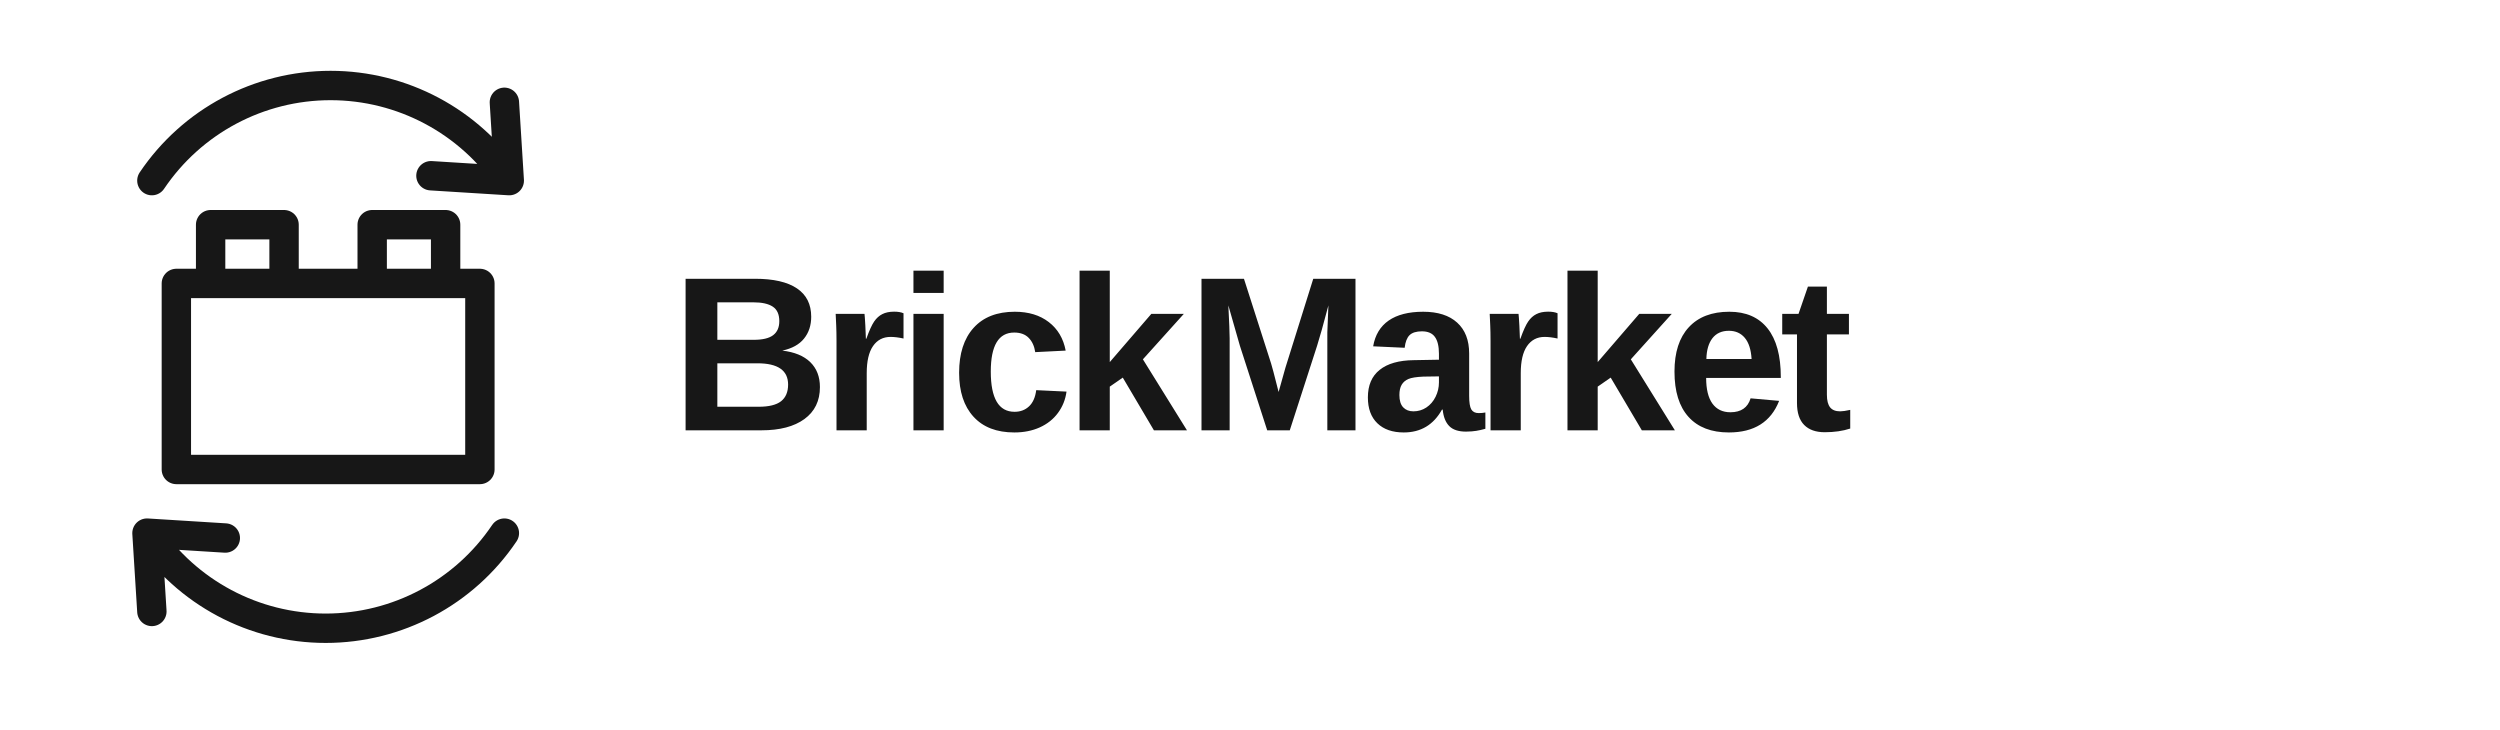
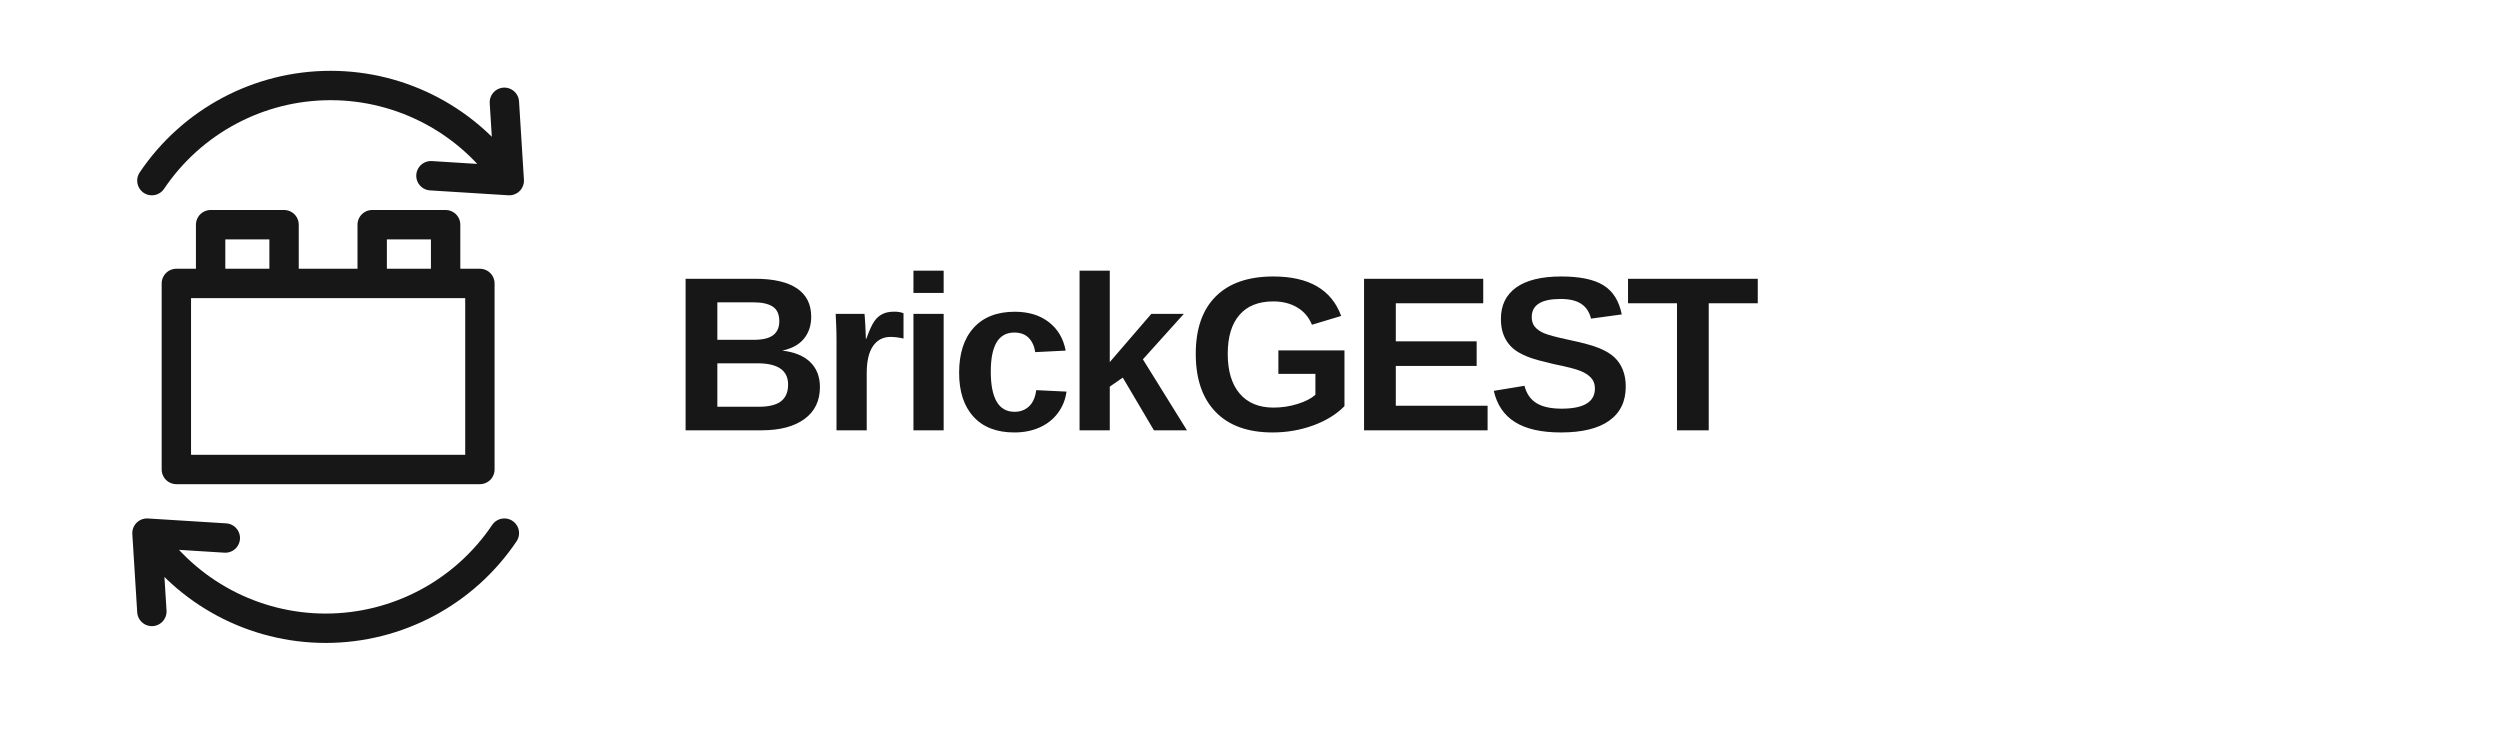
<svg xmlns="http://www.w3.org/2000/svg" viewBox="0 0 480 140" role="img" aria-labelledby="title">
  <g transform="translate(16 14) scale(0.94)" color="#171717">
    <g transform="translate(0 0)">
      <g fill="none" stroke="currentColor" stroke-width="6" stroke-linecap="round" stroke-linejoin="round">
        <path d="M26 42V31h15v11m18 0V31h15v11M19 43h62v38H19z" />
        <path d="M14 22A44 44 0 0 1 87 22m-1-16 1 16-16-1M86 94A44 44 0 0 1 13 94m1 16-1-16 16 1" />
      </g>
    </g>
-     <text x="120" y="73" fill="currentColor" font-family="Arial, Helvetica, sans-serif" font-size="45" font-weight="800" letter-spacing="-1.8">Brick<tspan font-weight="800">Market</tspan>
+     <text x="120" y="73" fill="currentColor" font-family="Arial, Helvetica, sans-serif" font-size="45" font-weight="800" letter-spacing="-1.8">Brick<tspan font-weight="800">GEST</tspan>
    </text>
  </g>
</svg>
